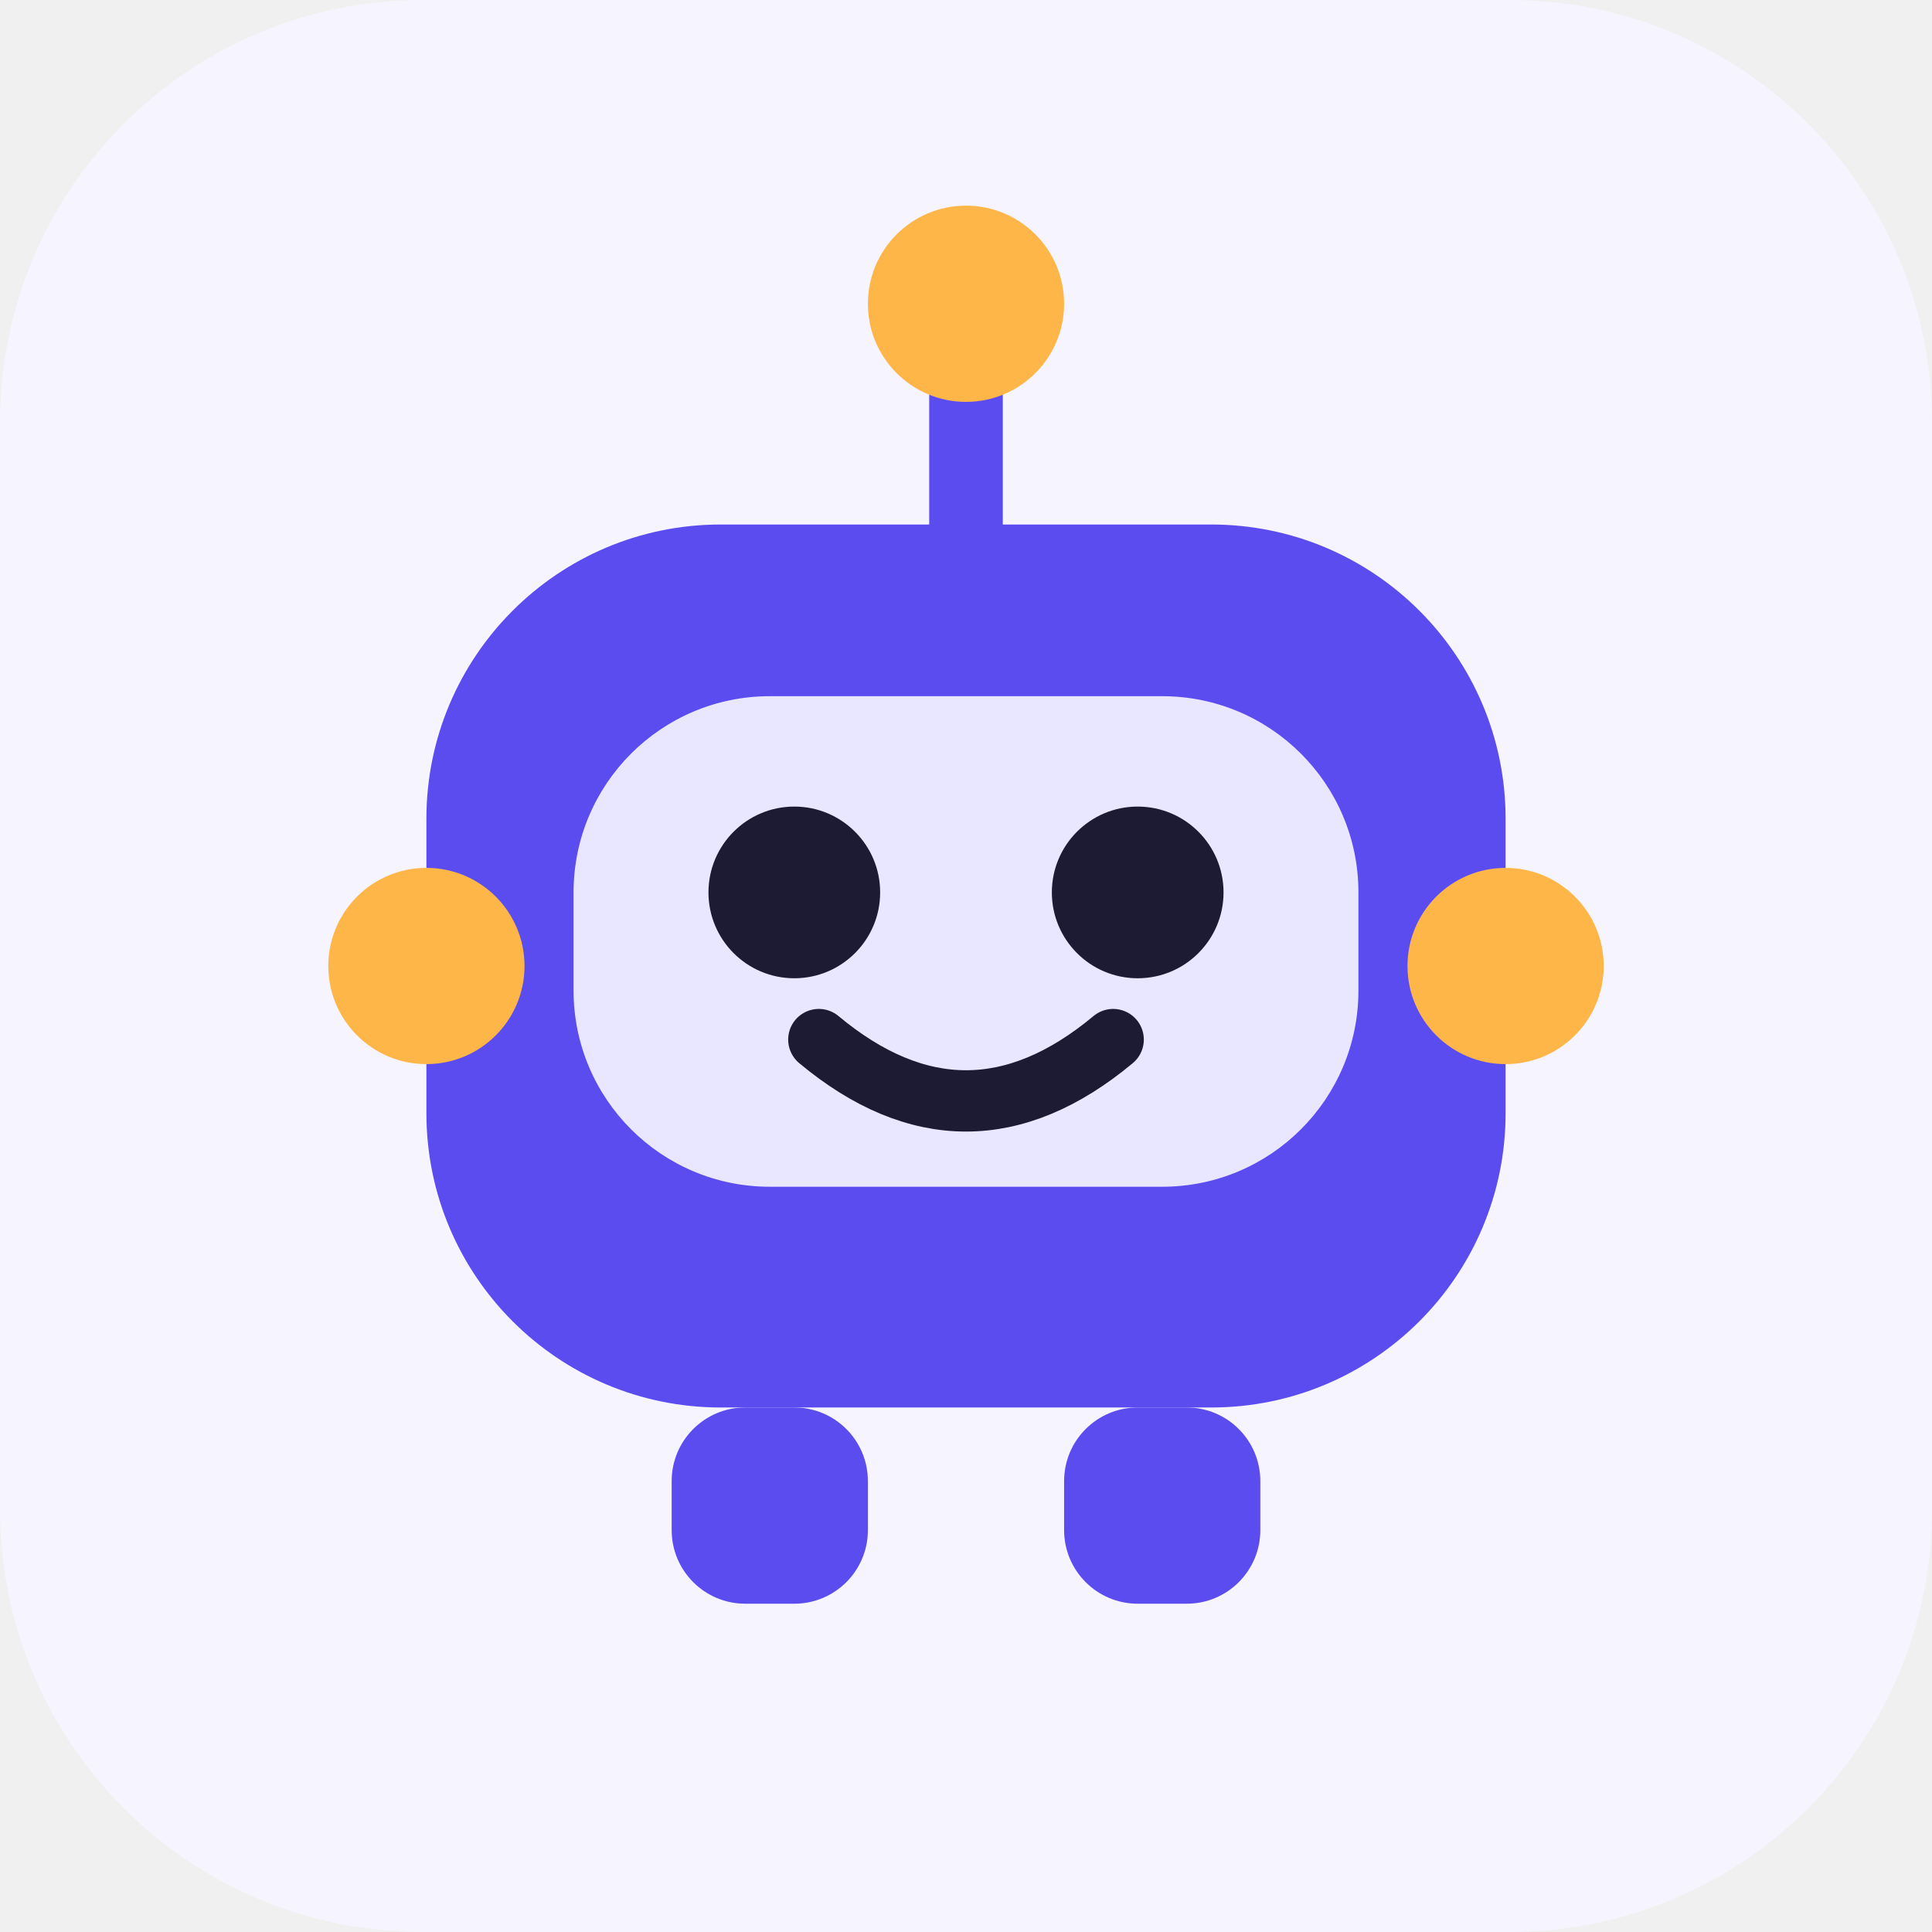
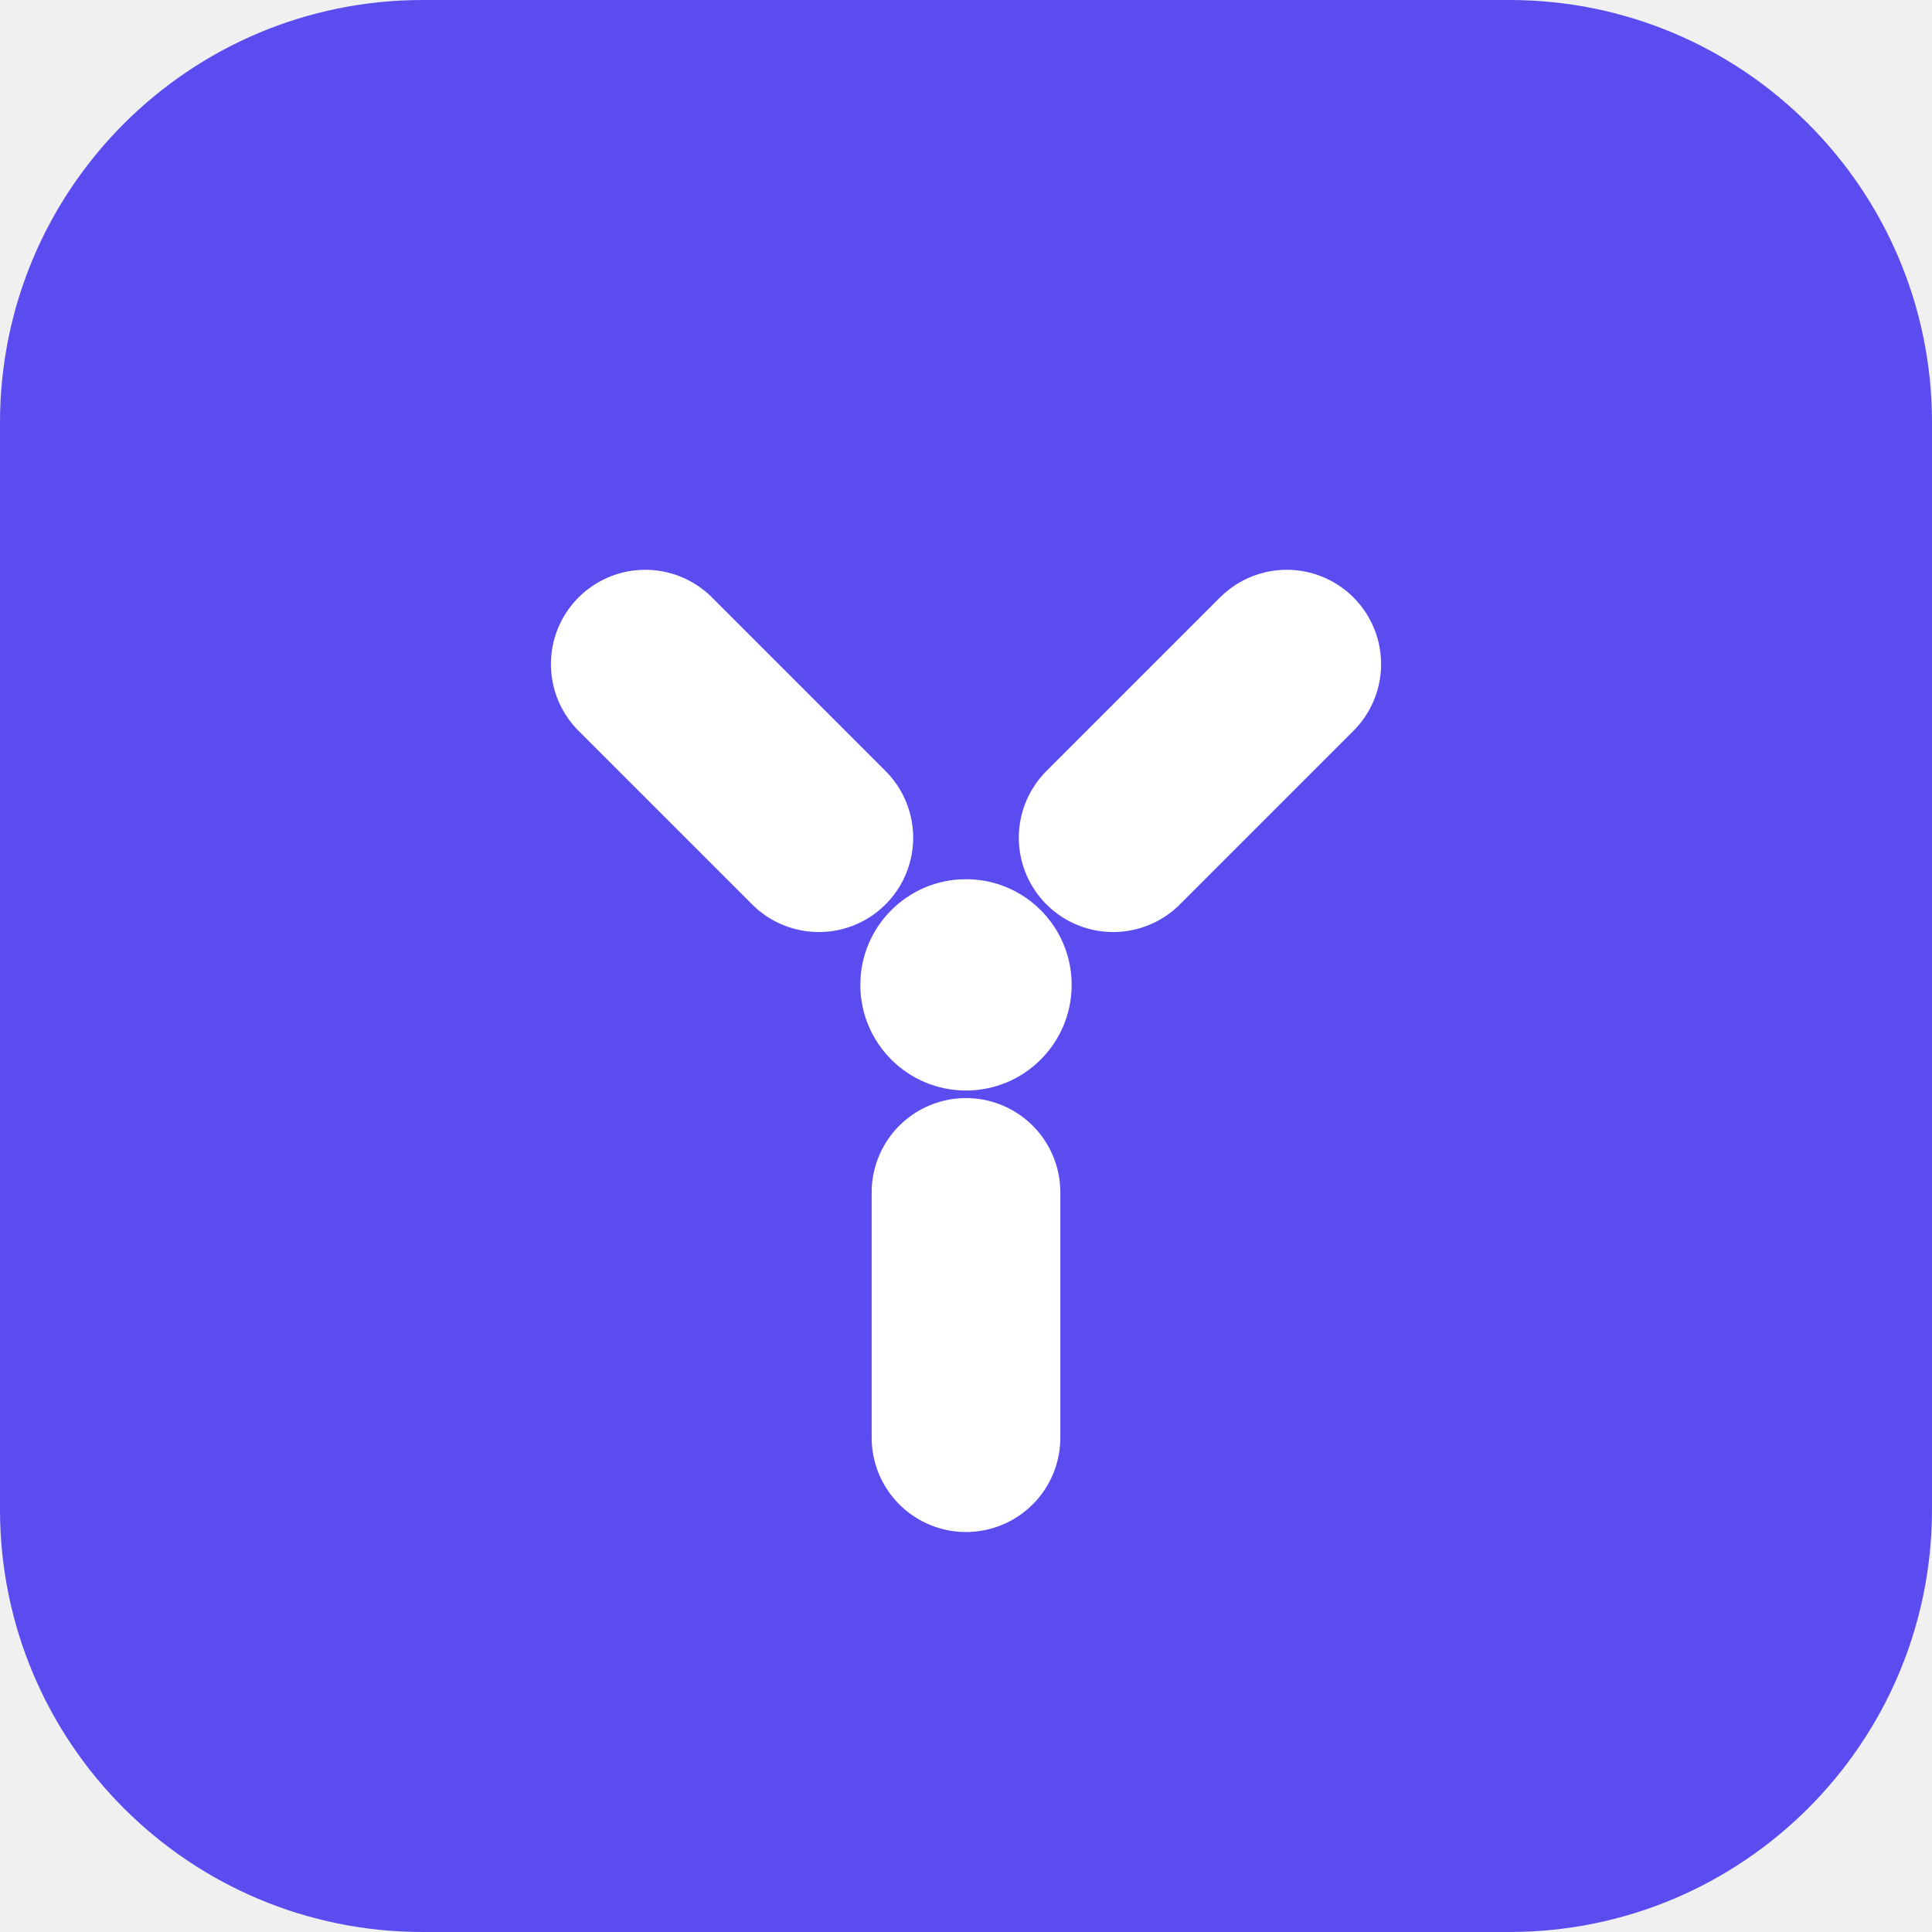
<svg xmlns="http://www.w3.org/2000/svg" viewBox="0 0 64 64">
-   <rect width="64" height="64" rx="14" fill="#f6f4ff" />
-   <g transform="translate(6 6) scale(0.8125)">
-     <line x1="32" y1="6" x2="32" y2="14" stroke="#5b4cf0" stroke-width="3" stroke-linecap="round" />
-     <circle cx="32" cy="5" r="4" fill="#ffb648" />
-     <rect x="10" y="14" width="44" height="36" rx="12" fill="#5b4cf0" />
-     <rect x="16" y="21" width="32" height="20" rx="8" fill="#e9e6ff" />
-     <circle cx="25" cy="29" r="3.5" fill="#1d1a33" />
-     <circle cx="39" cy="29" r="3.5" fill="#1d1a33" />
-     <path d="M26 35 Q32 40 38 35" stroke="#1d1a33" stroke-width="2.5" fill="none" stroke-linecap="round" />
-     <rect x="20" y="50" width="8" height="8" rx="3" fill="#5b4cf0" />
-     <rect x="36" y="50" width="8" height="8" rx="3" fill="#5b4cf0" />
-     <circle cx="10" cy="32" r="4" fill="#ffb648" />
-     <circle cx="54" cy="32" r="4" fill="#ffb648" />
+   <rect width="64" height="64" rx="14" fill="#5b4cf0" />
+   <g transform="translate(12 12) scale(1.25)" fill="none" stroke="#ffffff" stroke-width="5" stroke-linecap="round">
+     <path d="M12.1 12.6 7.5 8M19.9 12.6 24.5 8M16 22v6.5" />
+     <circle cx="16" cy="16.5" r="2.8" fill="#ffffff" stroke="none" />
  </g>
</svg>
